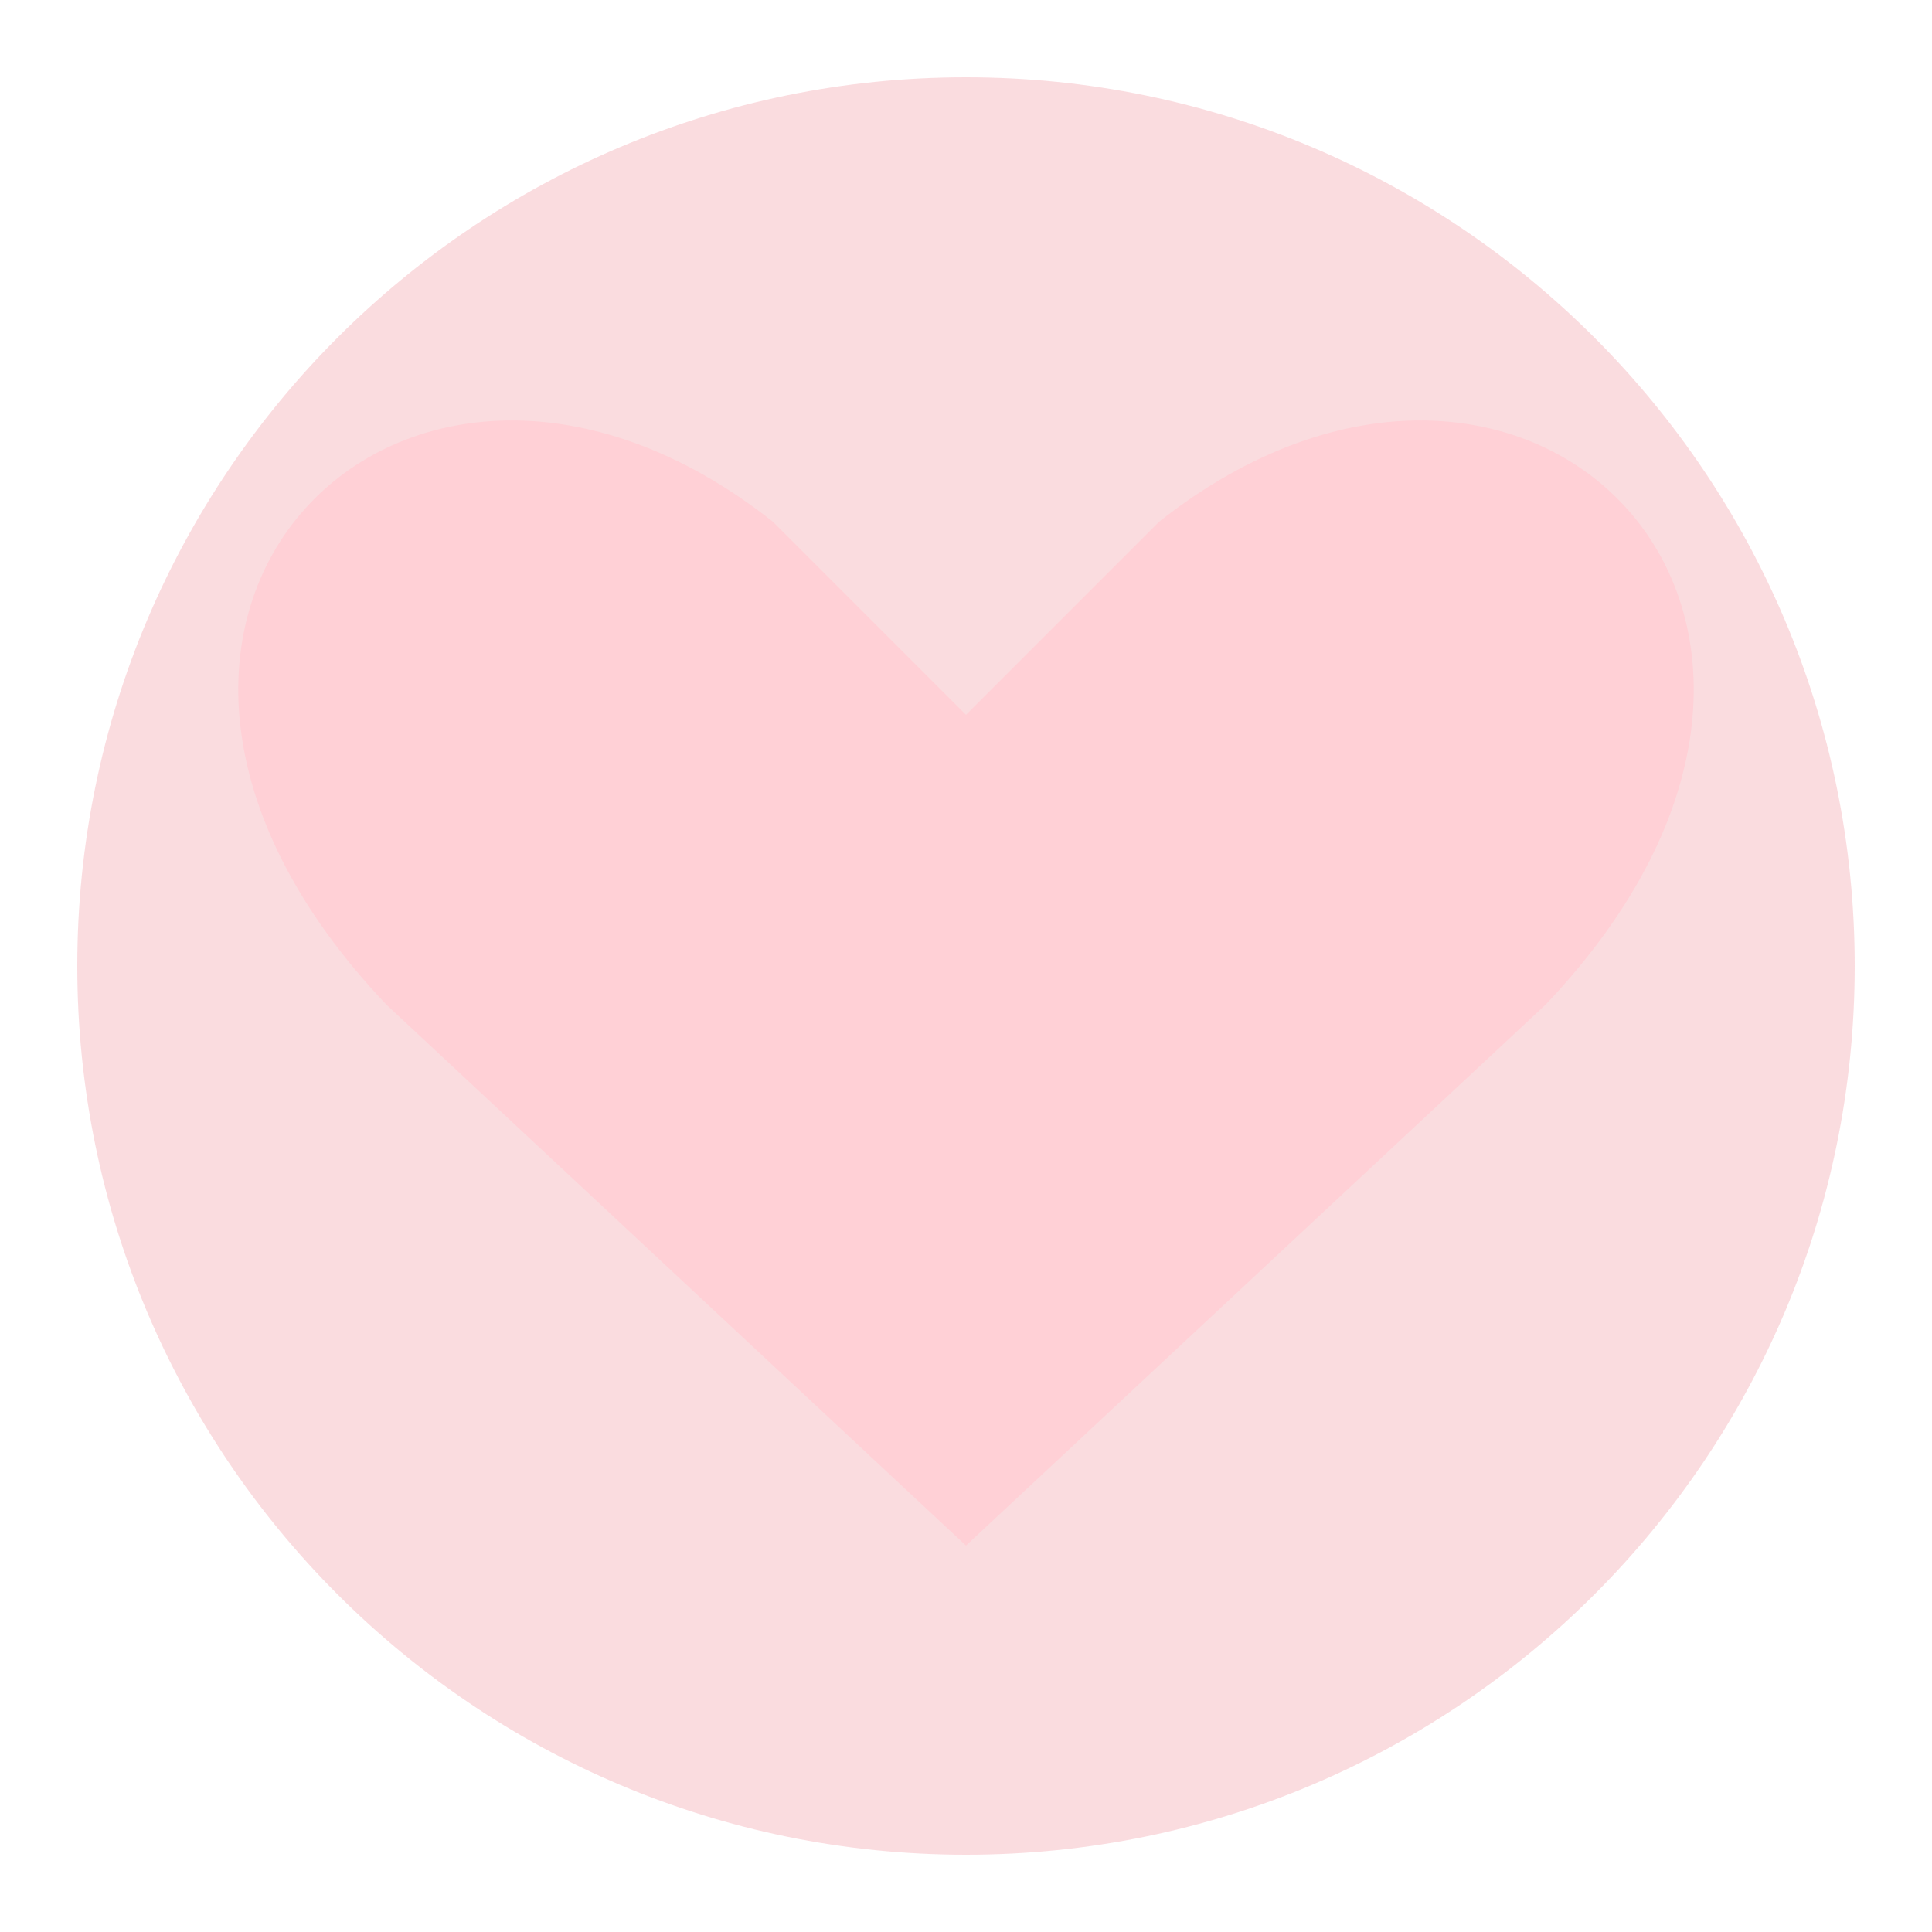
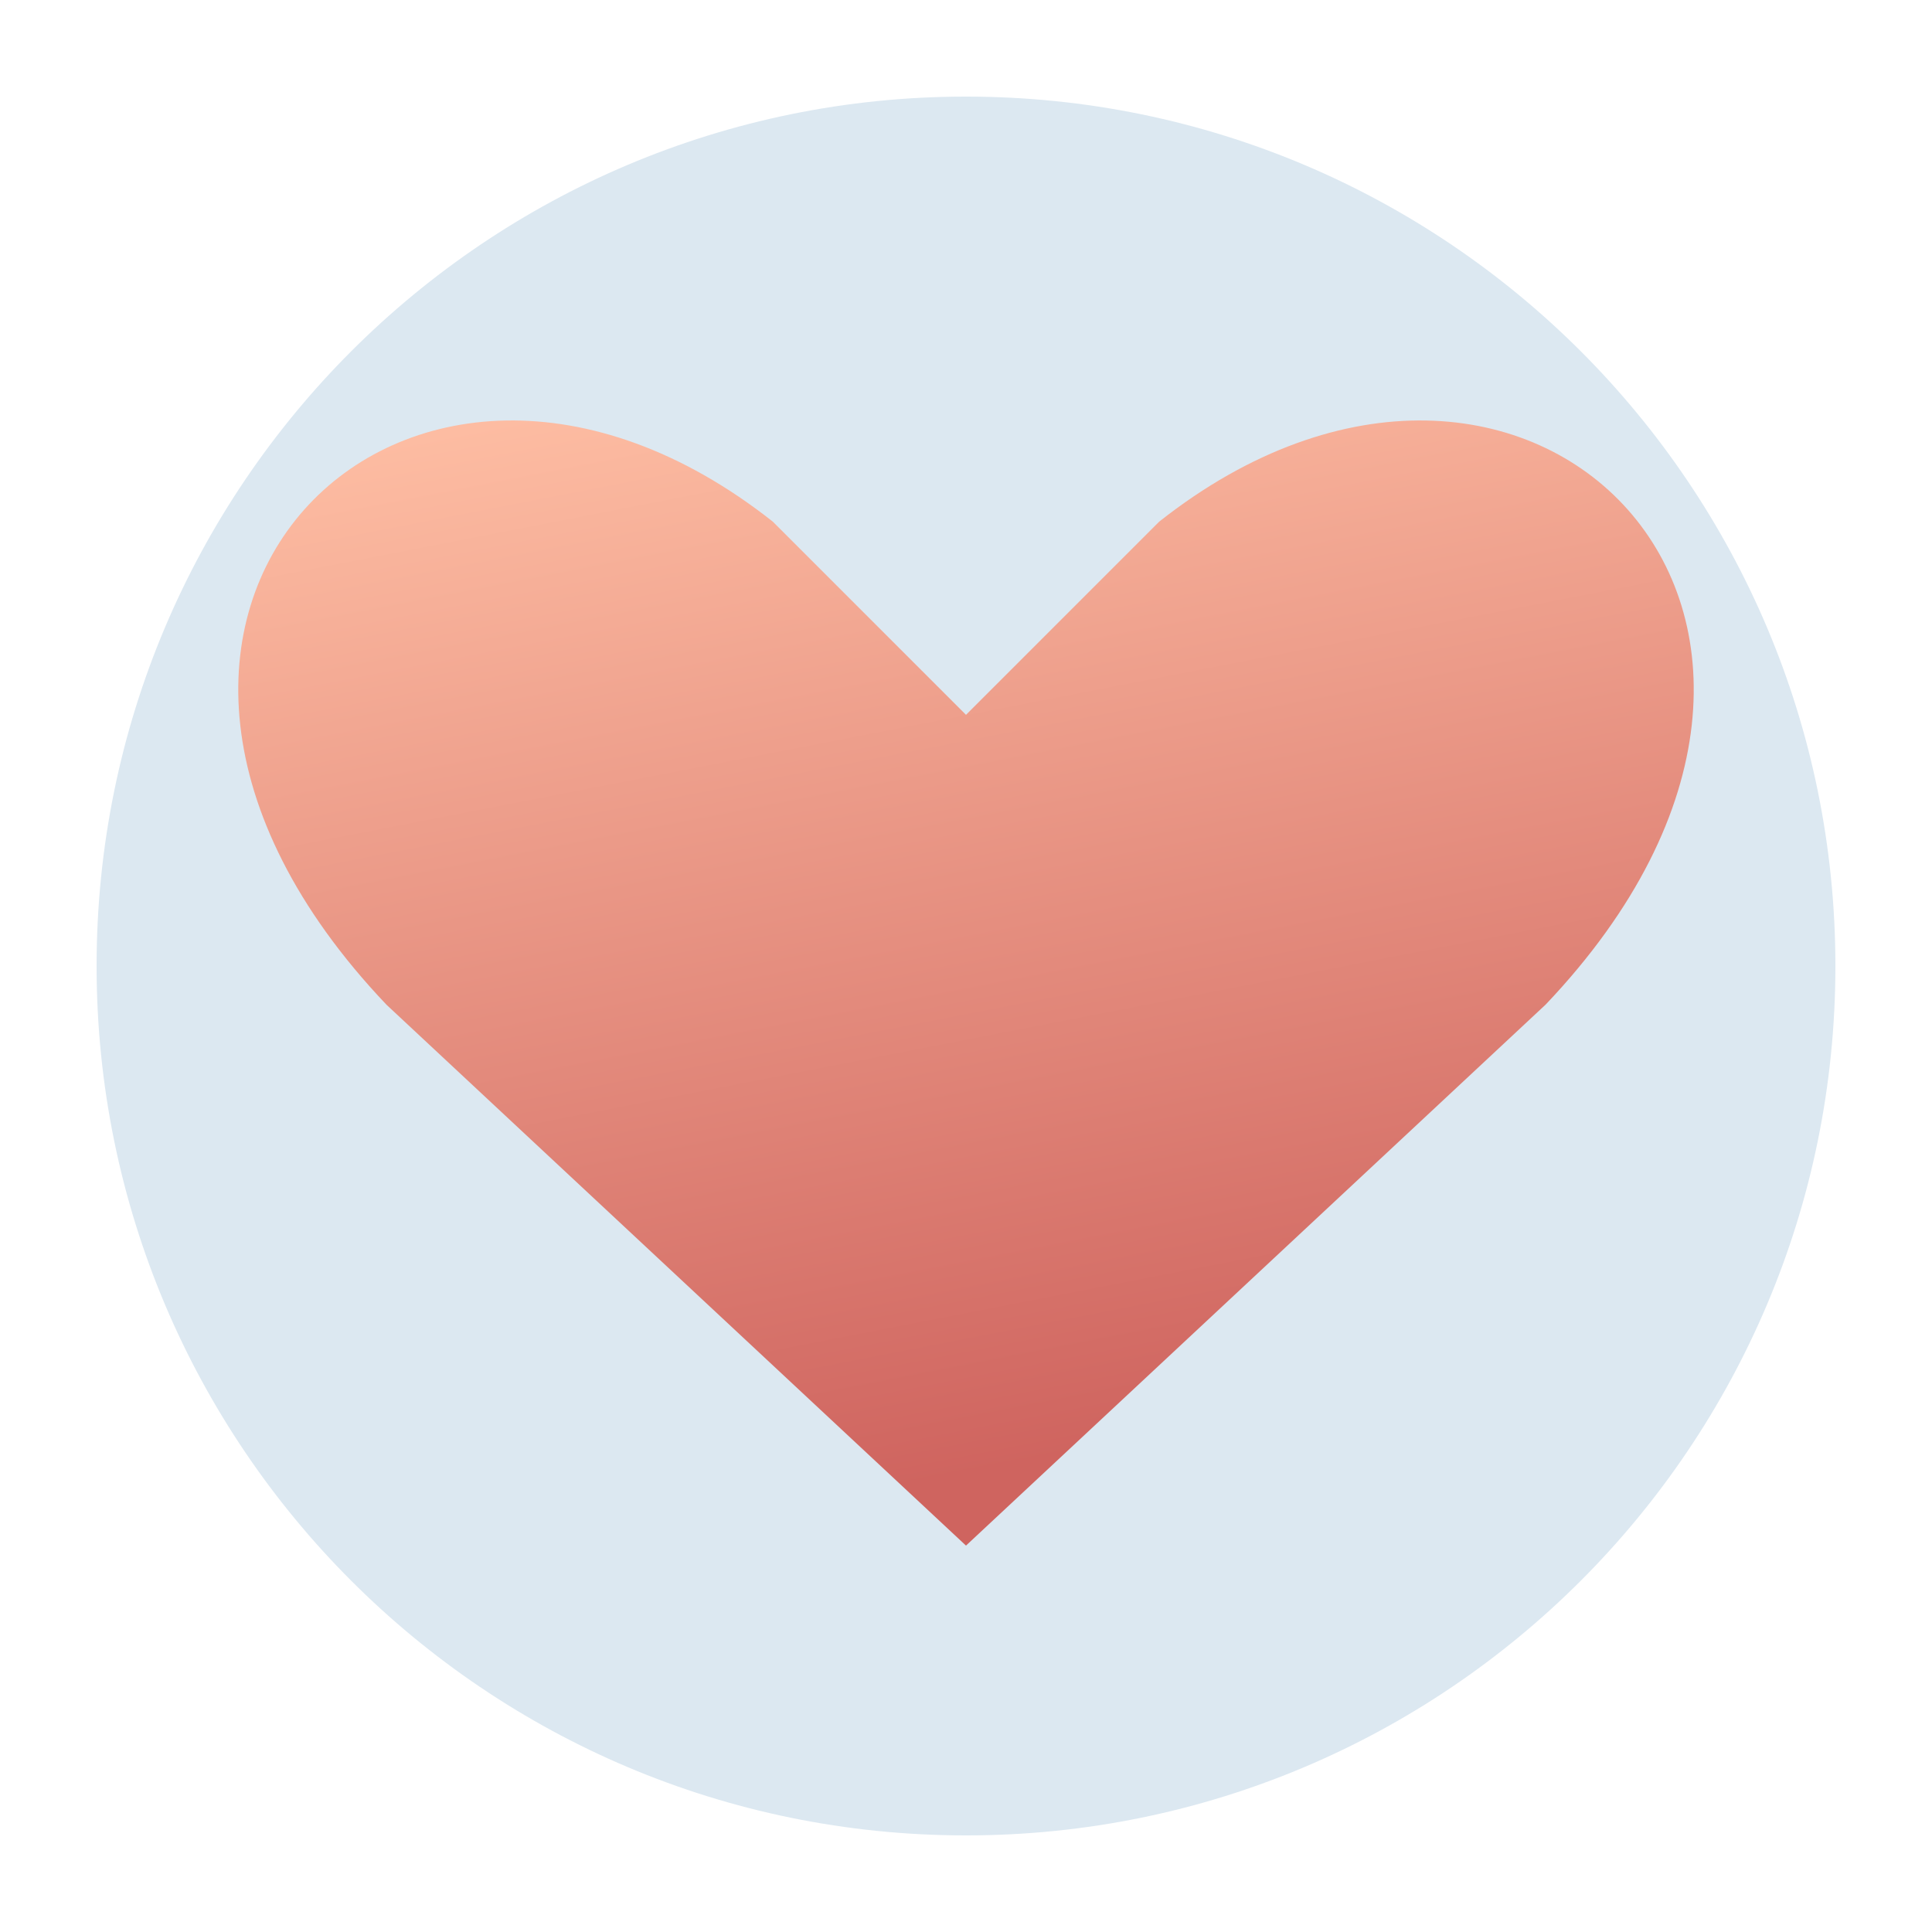
<svg xmlns="http://www.w3.org/2000/svg" width="100" height="100" viewBox="0 0 100 100">
-   <circle cx="50" cy="50" r="46" fill="#EC6D7B" opacity=".24" />
-   <path d="M50 80L20 52C1 32 21 12 40 27L50 37L60 27C79 12 99 32 80 52Z" fill="#FFD0D6" />
+   <defs>
+     <linearGradient id="paper" x1="0" y1="0" x2=".25" y2="1">
+       <stop stop-color="#FFFAF0" />
+       <stop offset="1" stop-color="#DCE8F1" />
+     </linearGradient>
+     <linearGradient id="blue" x1="0" y1="0" x2=".25" y2="1">
+       <stop stop-color="#9AD2F7" />
+       <stop offset="1" stop-color="#397ACB" />
+     </linearGradient>
+     <linearGradient id="coral" x1="0" y1="0" x2=".25" y2="1">
+       <stop stop-color="#FFC0A5" />
+       <stop offset="1" stop-color="#CF645F" />
+     </linearGradient>
+     <linearGradient id="gold" x1="0" y1="0" x2=".25" y2="1">
+       <stop stop-color="#FFE7AD" />
+       <stop offset="1" stop-color="#D7A04A" />
+     </linearGradient>
+     <linearGradient id="mint" x1="0" y1="0" x2=".25" y2="1">
+       <stop stop-color="#B7EACD" />
+       <stop offset="1" stop-color="#4D9E85" />
+     </linearGradient>
+     <linearGradient id="violet" x1="0" y1="0" x2=".25" y2="1">
+       <stop stop-color="#DCD2FA" />
+       <stop offset="1" stop-color="#8470C2" />
+     </linearGradient>
+     <linearGradient id="cyan" x1="0" y1="0" x2=".25" y2="1">
+       <stop stop-color="#B8EDF1" />
+       <stop offset="1" stop-color="#4AA3BF" />
+     </linearGradient>
+     <linearGradient id="wood" x1="0" y1="0" x2=".25" y2="1">
+       <stop stop-color="#F0D1A2" />
+       <stop offset="1" stop-color="#D5AC7C" />
+     </linearGradient>
+     <linearGradient id="metal" x1="0" y1="0" x2=".25" y2="1">
+       <stop stop-color="#DBEAF2" />
+       <stop offset="1" stop-color="#6386A8" />
+     </linearGradient>
+     <linearGradient id="ink" x1="0" y1="0" x2=".25" y2="1">
+       <stop stop-color="#62788E" />
+       <stop offset="1" stop-color="#20364F" />
+     </linearGradient>
+     <linearGradient id="ivory" x1="0" y1="0" x2=".25" y2="1">
+       <stop stop-color="#FFF8E7" />
+       <stop offset="1" stop-color="#C9D8E6" />
+     </linearGradient>
+     <linearGradient id="darkstone" x1="0" y1="0" x2=".25" y2="1">
+       <stop stop-color="#62788E" />
+       <stop offset="1" stop-color="#20364F" />
+     </linearGradient>
+     <linearGradient id="whitestone" x1="0" y1="0" x2=".25" y2="1">
+       <stop stop-color="#FFF8E7" />
+       <stop offset="1" stop-color="#C9D8E6" />
+     </linearGradient>
+     <linearGradient id="jade" x1="0" y1="0" x2=".25" y2="1">
+       <stop stop-color="#B7EACD" />
+       <stop offset="1" stop-color="#6CBFA4" />
+     </linearGradient>
+     <linearGradient id="night" x1="0" y1="0" x2=".25" y2="1">
+       <stop stop-color="#30445F" />
+       <stop offset="1" stop-color="#1C2B42" />
+     </linearGradient>
+     <linearGradient id="glow" x1="0" y1="0" x2=".25" y2="1">
+       <stop stop-color="#FFE7AD" />
+       <stop offset="1" stop-color="#EABB63" />
+     </linearGradient>
+     <linearGradient id="tile" x1="0" y1="0" x2=".25" y2="1">
+       <stop stop-color="#FFFAF0" />
+       <stop offset="1" stop-color="#DCE8F1" />
+     </linearGradient>
+   </defs>
+   <circle cx="50" cy="50" r="45" fill="#DCE8F1" stroke="none" stroke-width="2" />
+   <path d="M50 80L20 52C1 32 21 12 40 27L50 37L60 27C79 12 99 32 80 52Z" fill="url(#coral)" stroke="none" stroke-width="2" stroke-linejoin="round" />
</svg>
